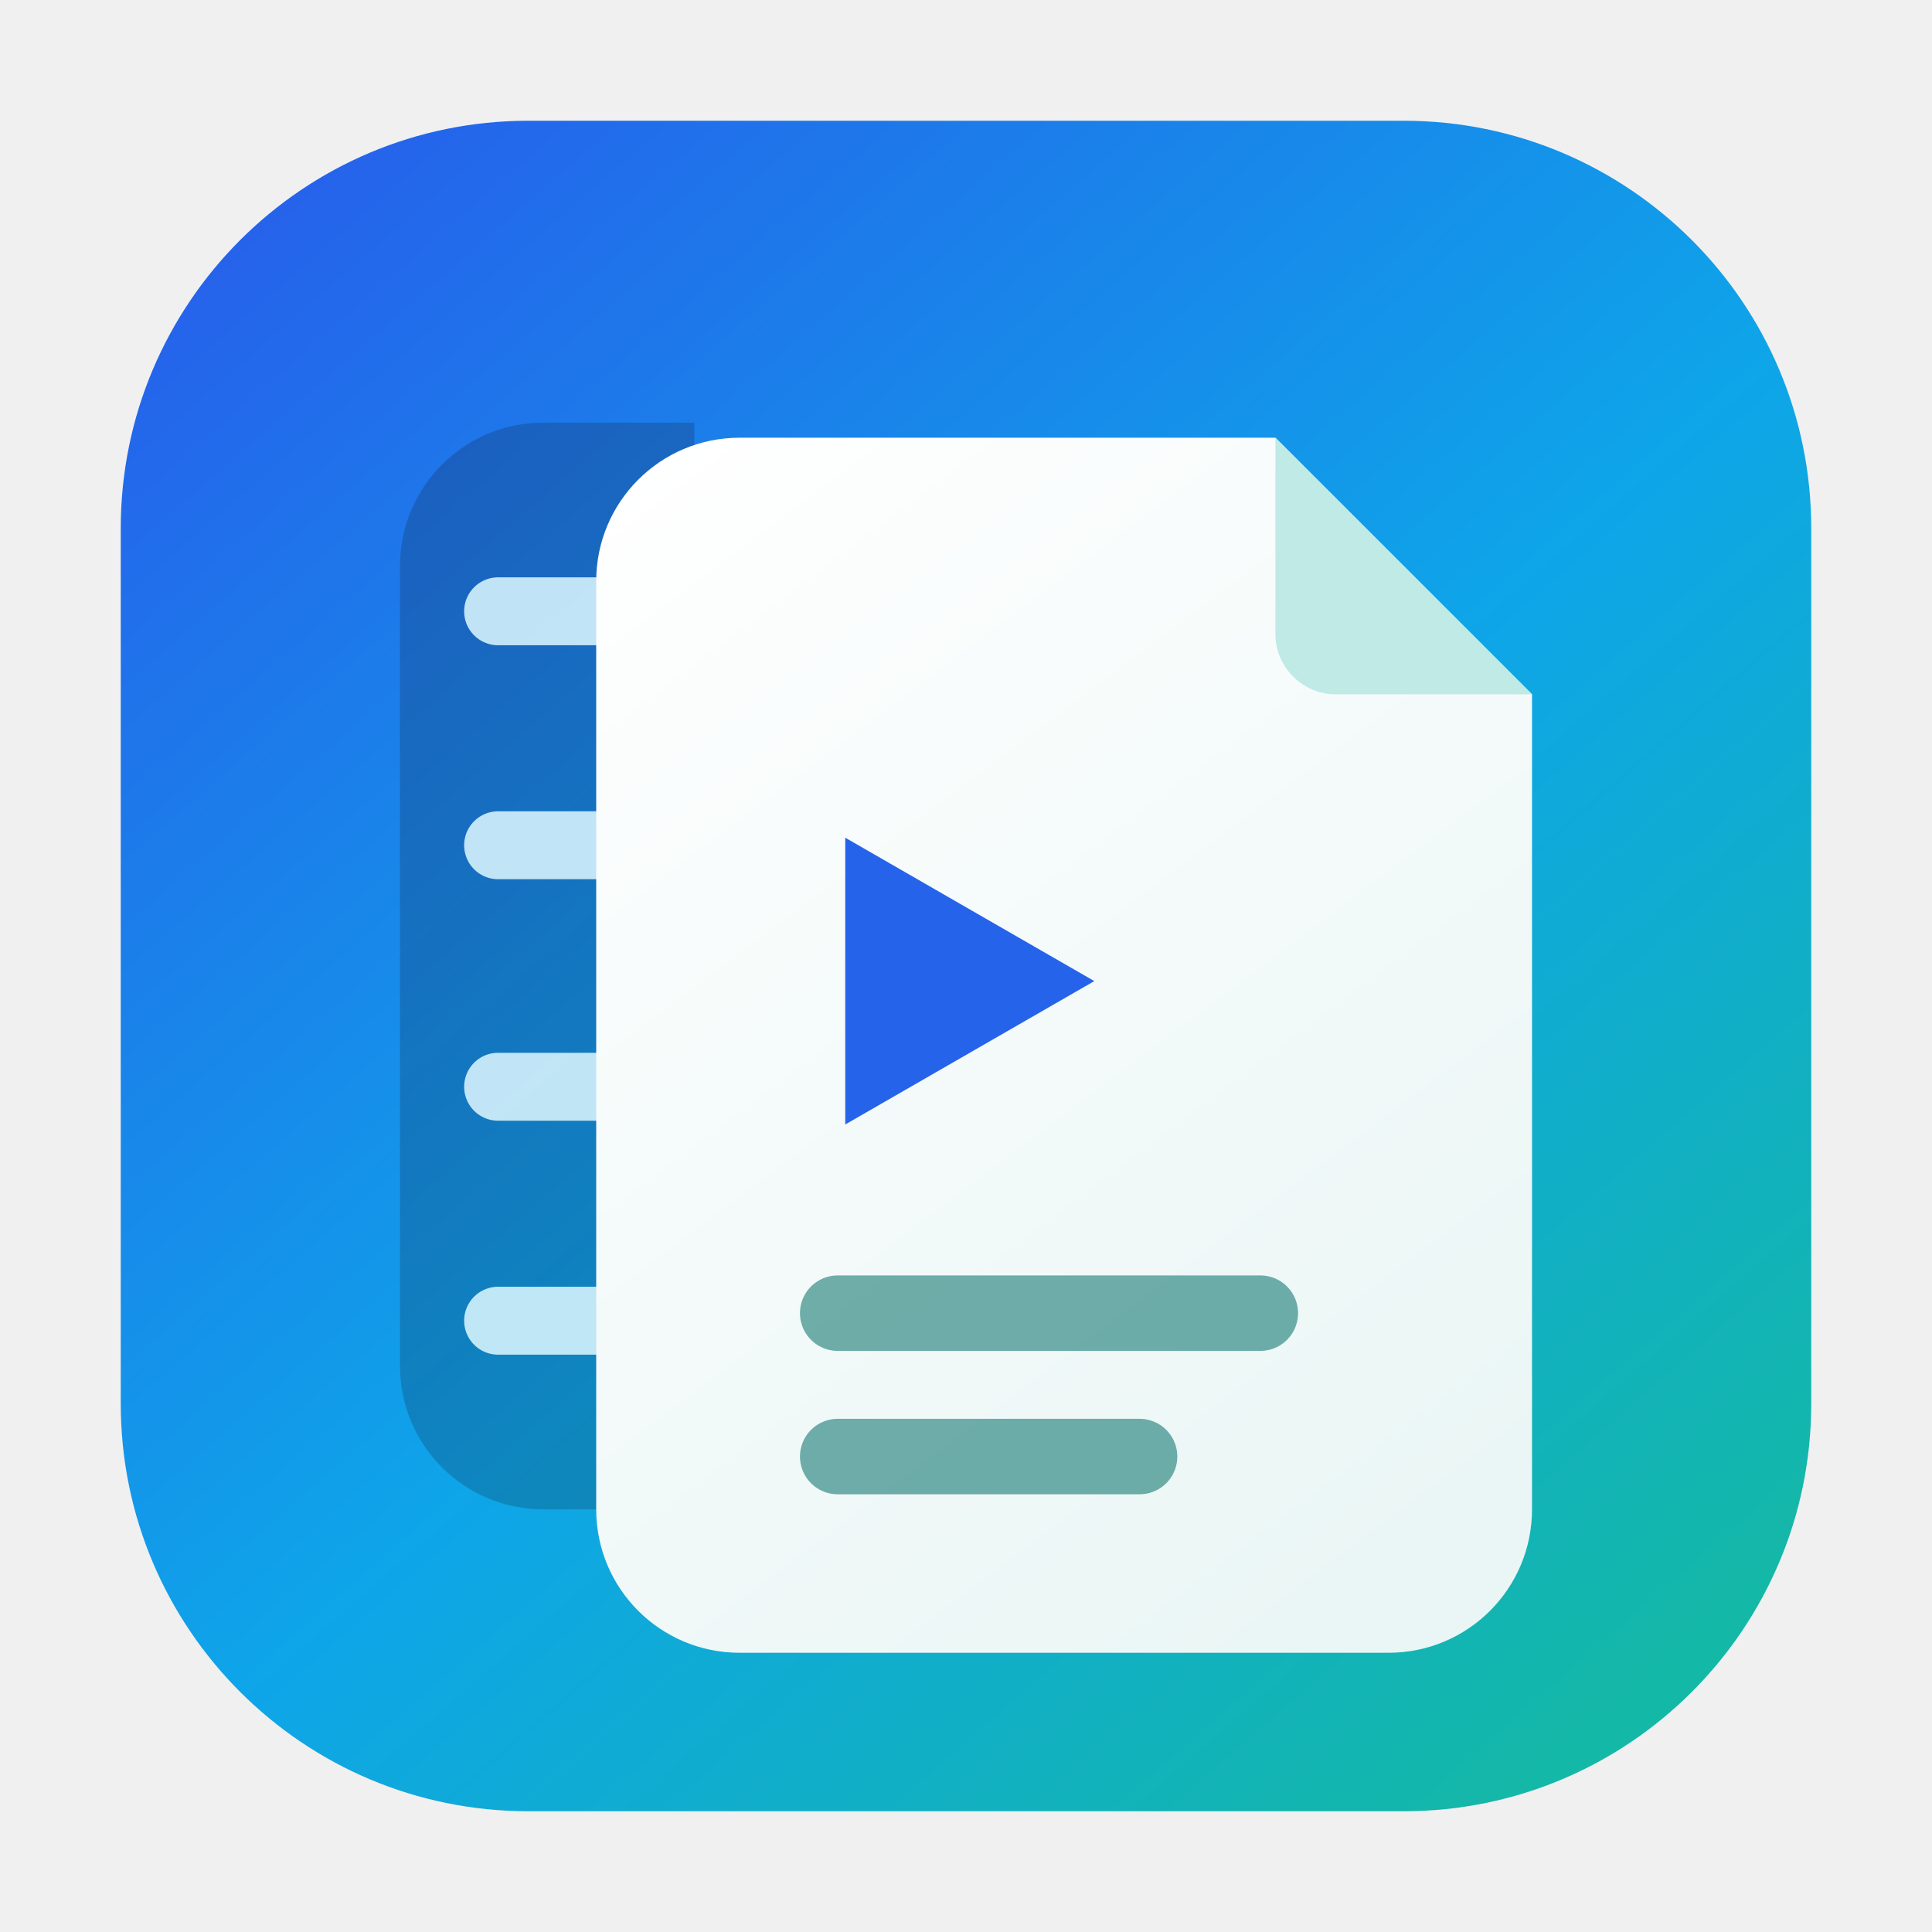
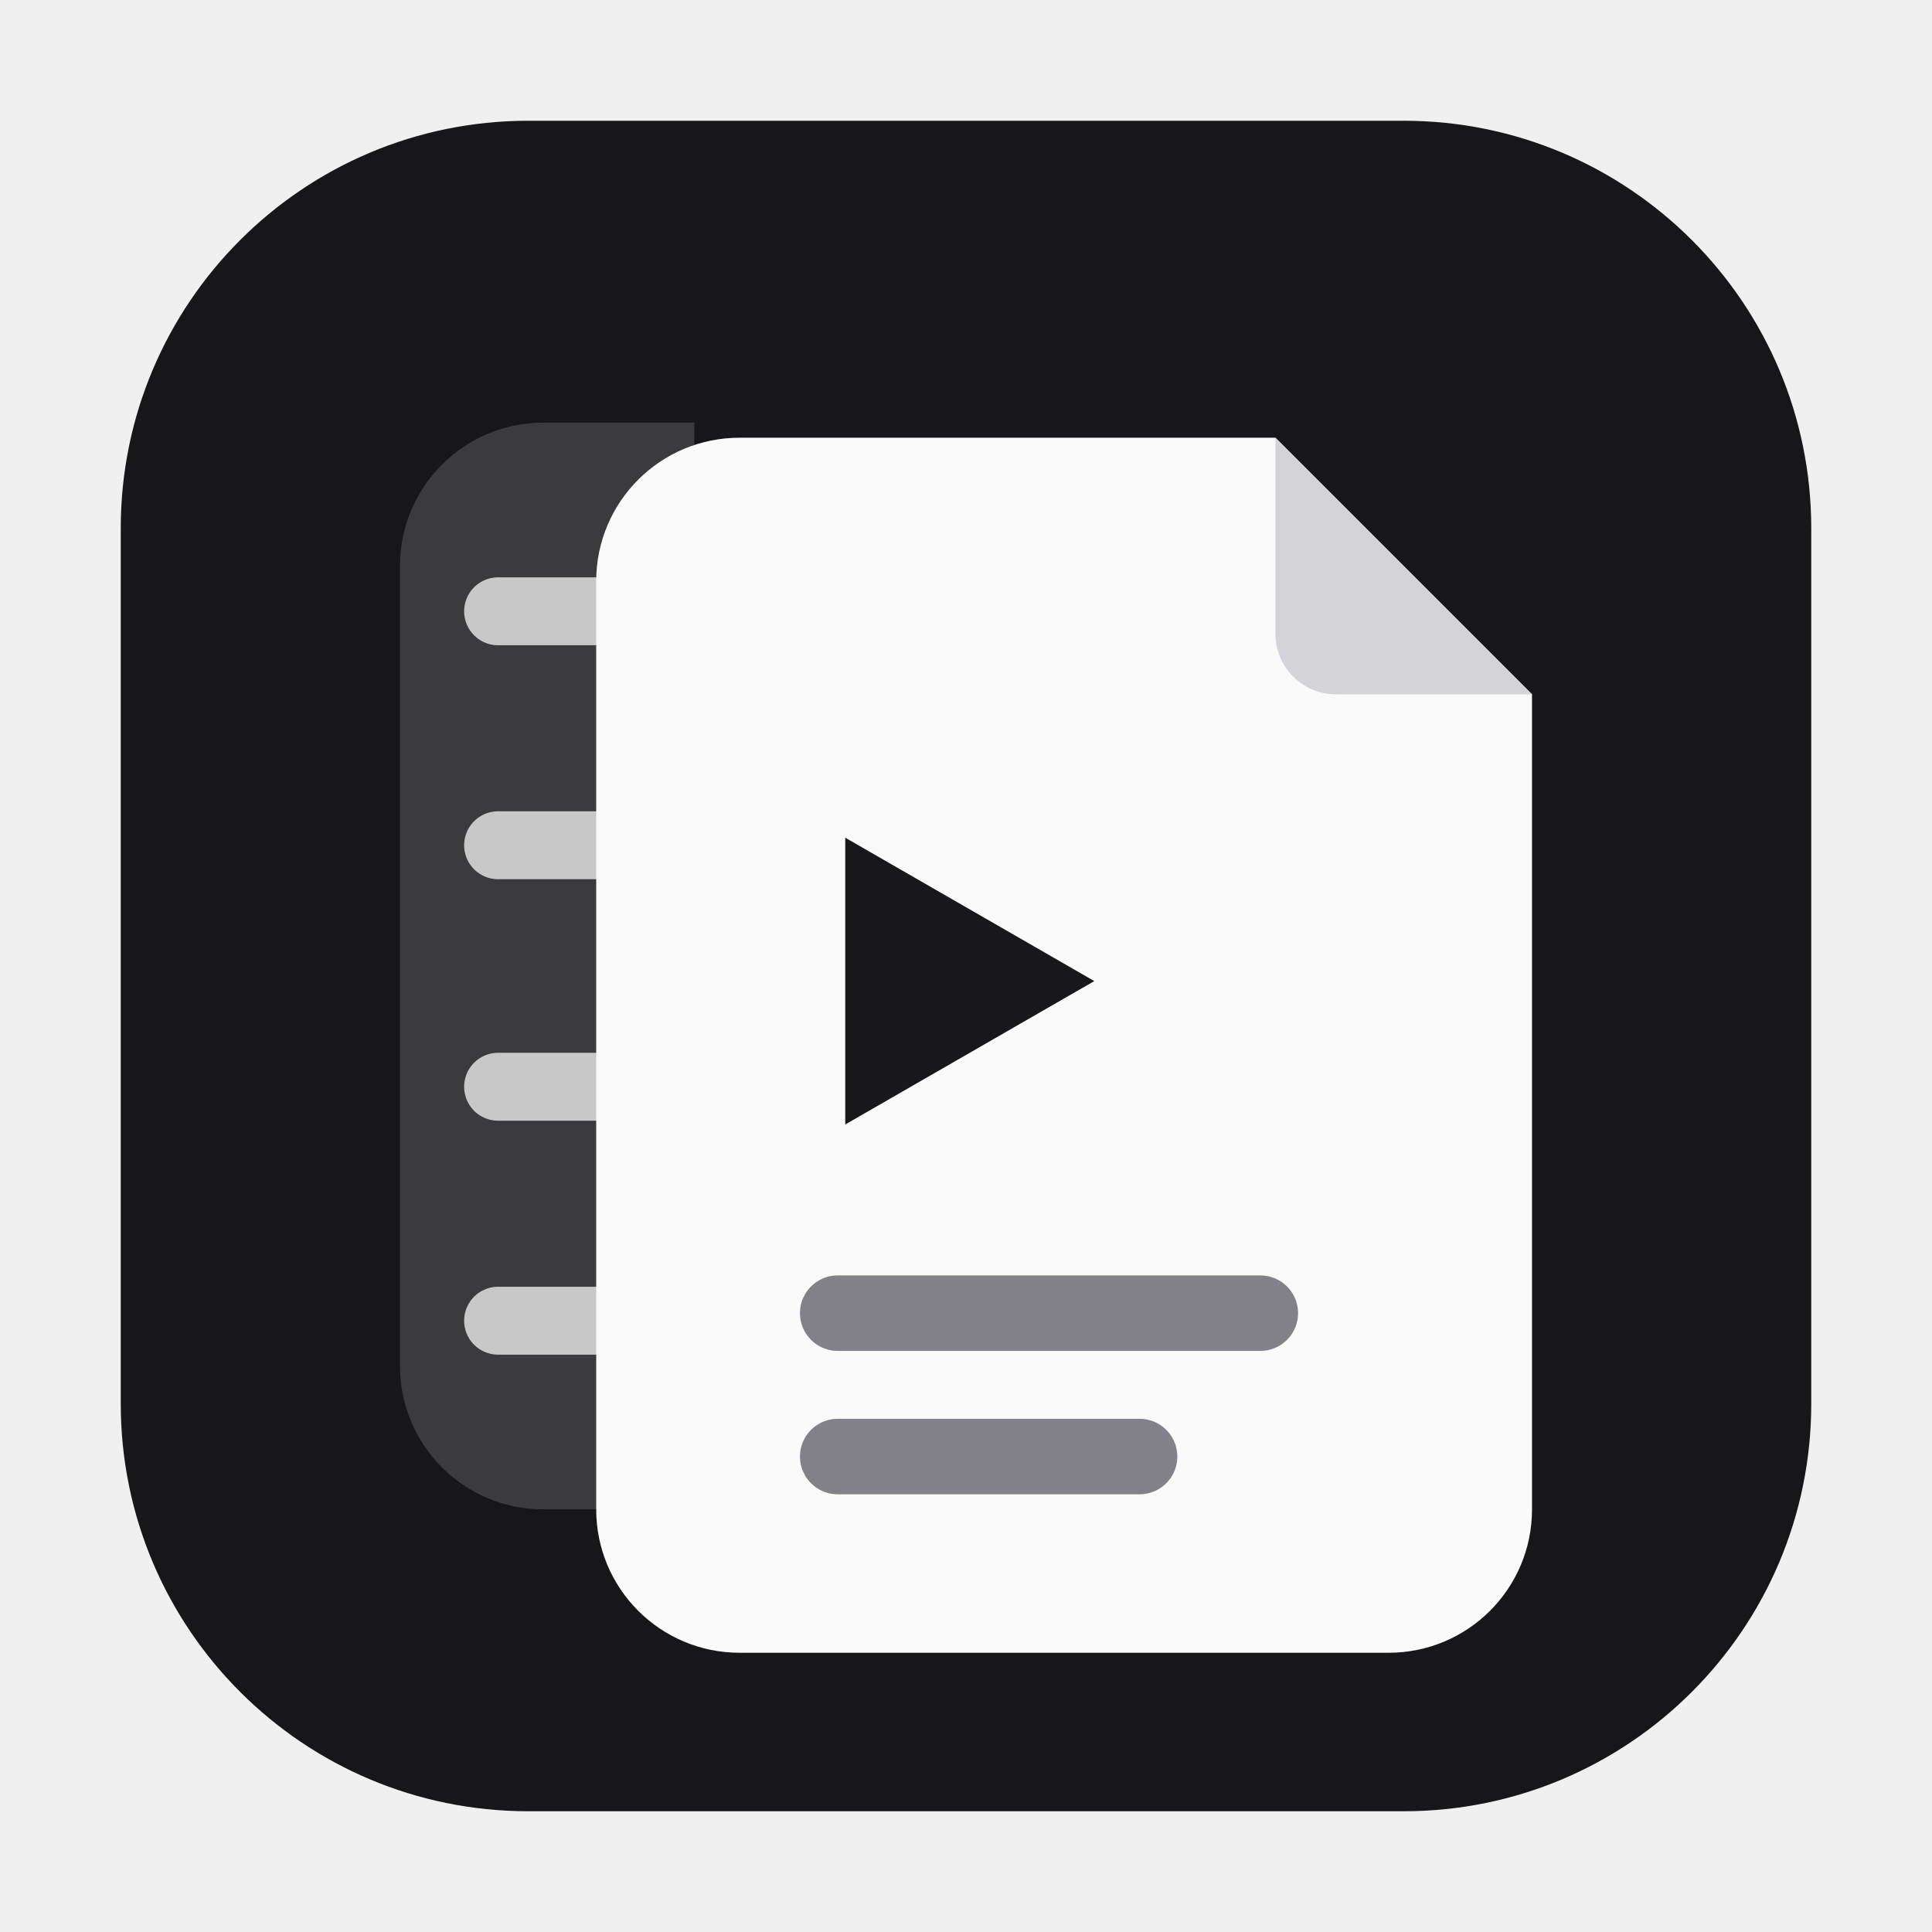
- <svg xmlns="http://www.w3.org/2000/svg" width="64" height="64" viewBox="0 0 256 256" fill="none">
-   <defs>
-     <linearGradient id="favicon-bg" x1="38" y1="27" x2="214" y2="229" gradientUnits="userSpaceOnUse">
-       <stop offset="0" stop-color="#2563EB" />
-       <stop offset="0.54" stop-color="#0EA5E9" />
-       <stop offset="1" stop-color="#14B8A6" />
-     </linearGradient>
-     <linearGradient id="favicon-paper" x1="82" y1="58" x2="190" y2="202" gradientUnits="userSpaceOnUse">
-       <stop offset="0" stop-color="#FFFFFF" />
-       <stop offset="1" stop-color="#EAF6F5" />
-     </linearGradient>
-   </defs>
-   <rect x="16" y="16" width="224" height="224" rx="54" fill="url(#favicon-bg)" />
-   <path d="M53 75C53 64.5 61.5 56 72 56H92V200H72C61.5 200 53 191.5 53 181V75Z" fill="#0F172A" fill-opacity="0.22" />
-   <path d="M66 81H81M66 112H81M66 144H81M66 175H81" stroke="#DDF7FF" stroke-width="9" stroke-linecap="round" stroke-opacity="0.86" />
-   <path d="M98 58H169L203 92V200C203 210.5 194.5 219 184 219H98C87.5 219 79 210.5 79 200V77C79 66.5 87.5 58 98 58Z" fill="url(#favicon-paper)" />
-   <path d="M169 58V84C169 88.4 172.6 92 177 92H203L169 58Z" fill="#BFEAE5" />
-   <path d="M112 111L145 130L112 149V111Z" fill="#2563EB" />
-   <path d="M111 174H167M111 193H151" stroke="#0F766E" stroke-width="10" stroke-linecap="round" stroke-opacity="0.58" />
+ <svg xmlns="http://www.w3.org/2000/svg" width="256" height="256" viewBox="0 0 256 256" fill="none">
+   <rect x="16" y="16" width="224" height="224" rx="54" fill="#171719" />
+   <path d="M53 75C53 64.5 61.5 56 72 56H92V200H72C61.5 200 53 191.5 53 181V75Z" fill="#FFFFFF" fill-opacity="0.16" />
+   <path d="M66 81H81M66 112H81M66 144H81M66 175H81" stroke="#FFFFFF" stroke-width="9" stroke-linecap="round" stroke-opacity="0.72" />
+   <path d="M98 58H169L203 92V200C203 210.5 194.5 219 184 219H98C87.5 219 79 210.5 79 200V77C79 66.5 87.5 58 98 58Z" fill="#FAFAFA" />
+   <path d="M169 58V84C169 88.4 172.6 92 177 92H203L169 58Z" fill="#D4D4D8" />
+   <path d="M112 111L145 130L112 149V111Z" fill="#18181B" />
+   <path d="M111 174H167M111 193H151" stroke="#52525B" stroke-width="10" stroke-linecap="round" stroke-opacity="0.72" />
</svg>
